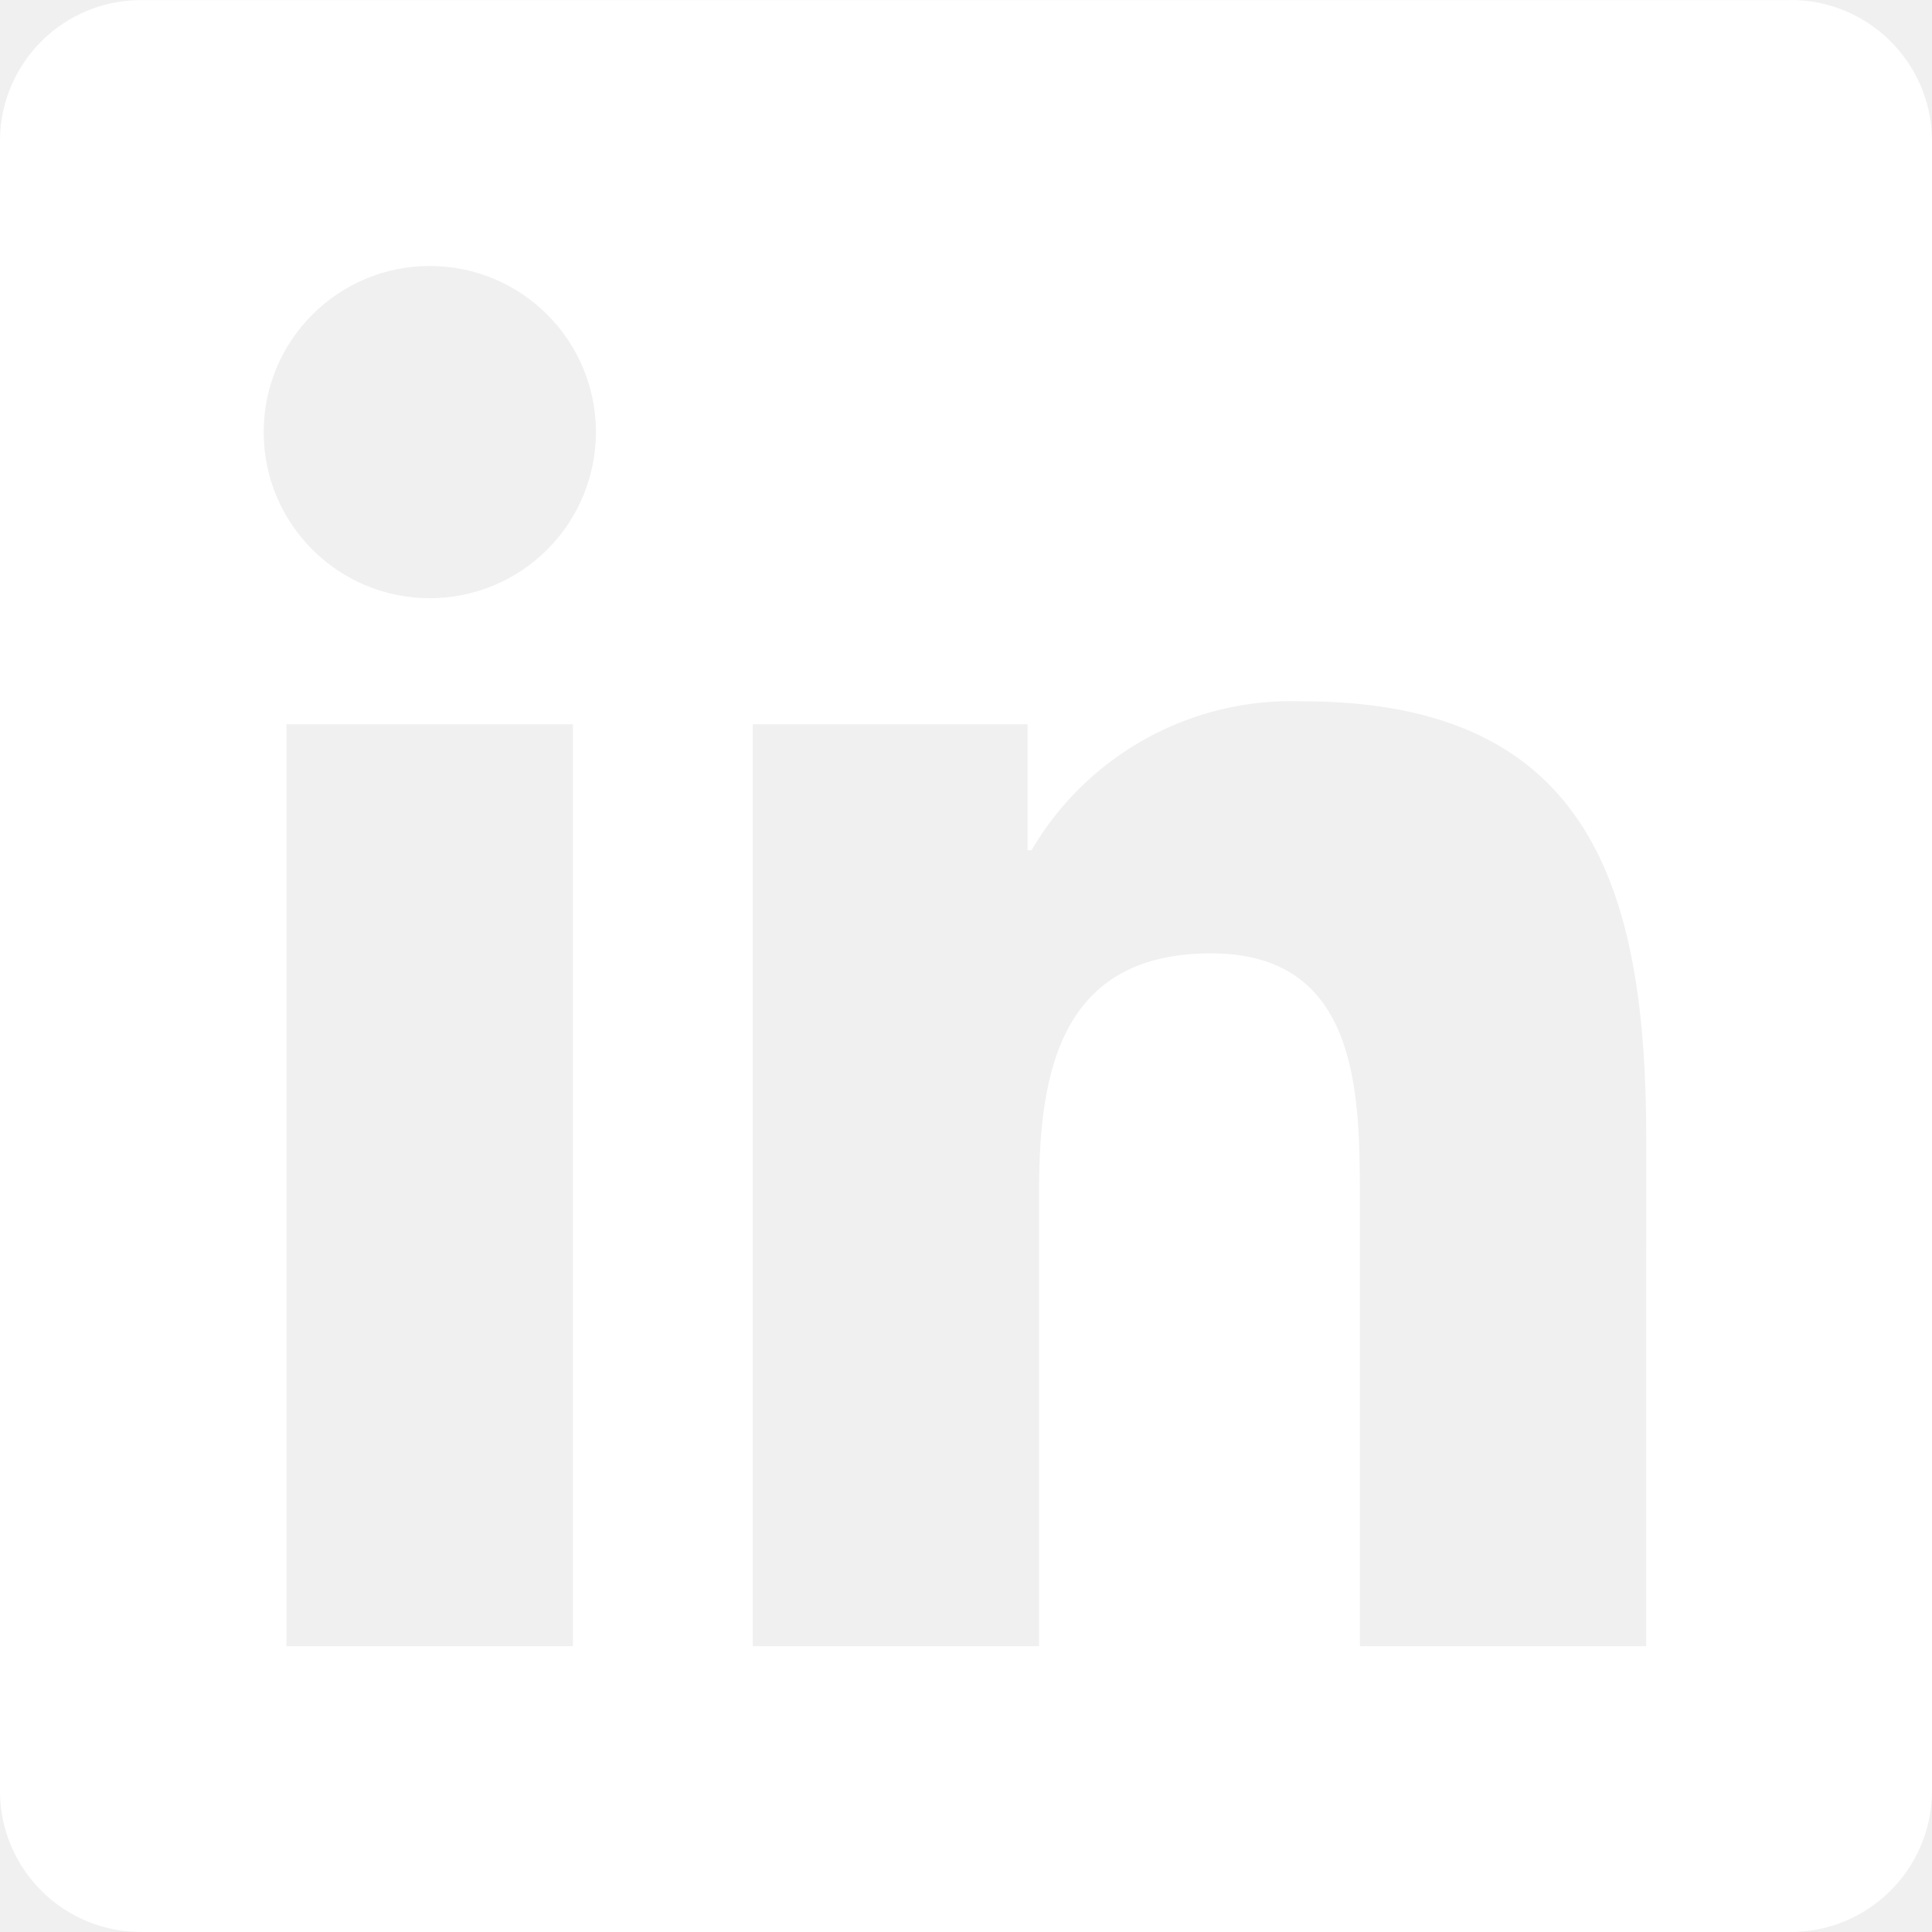
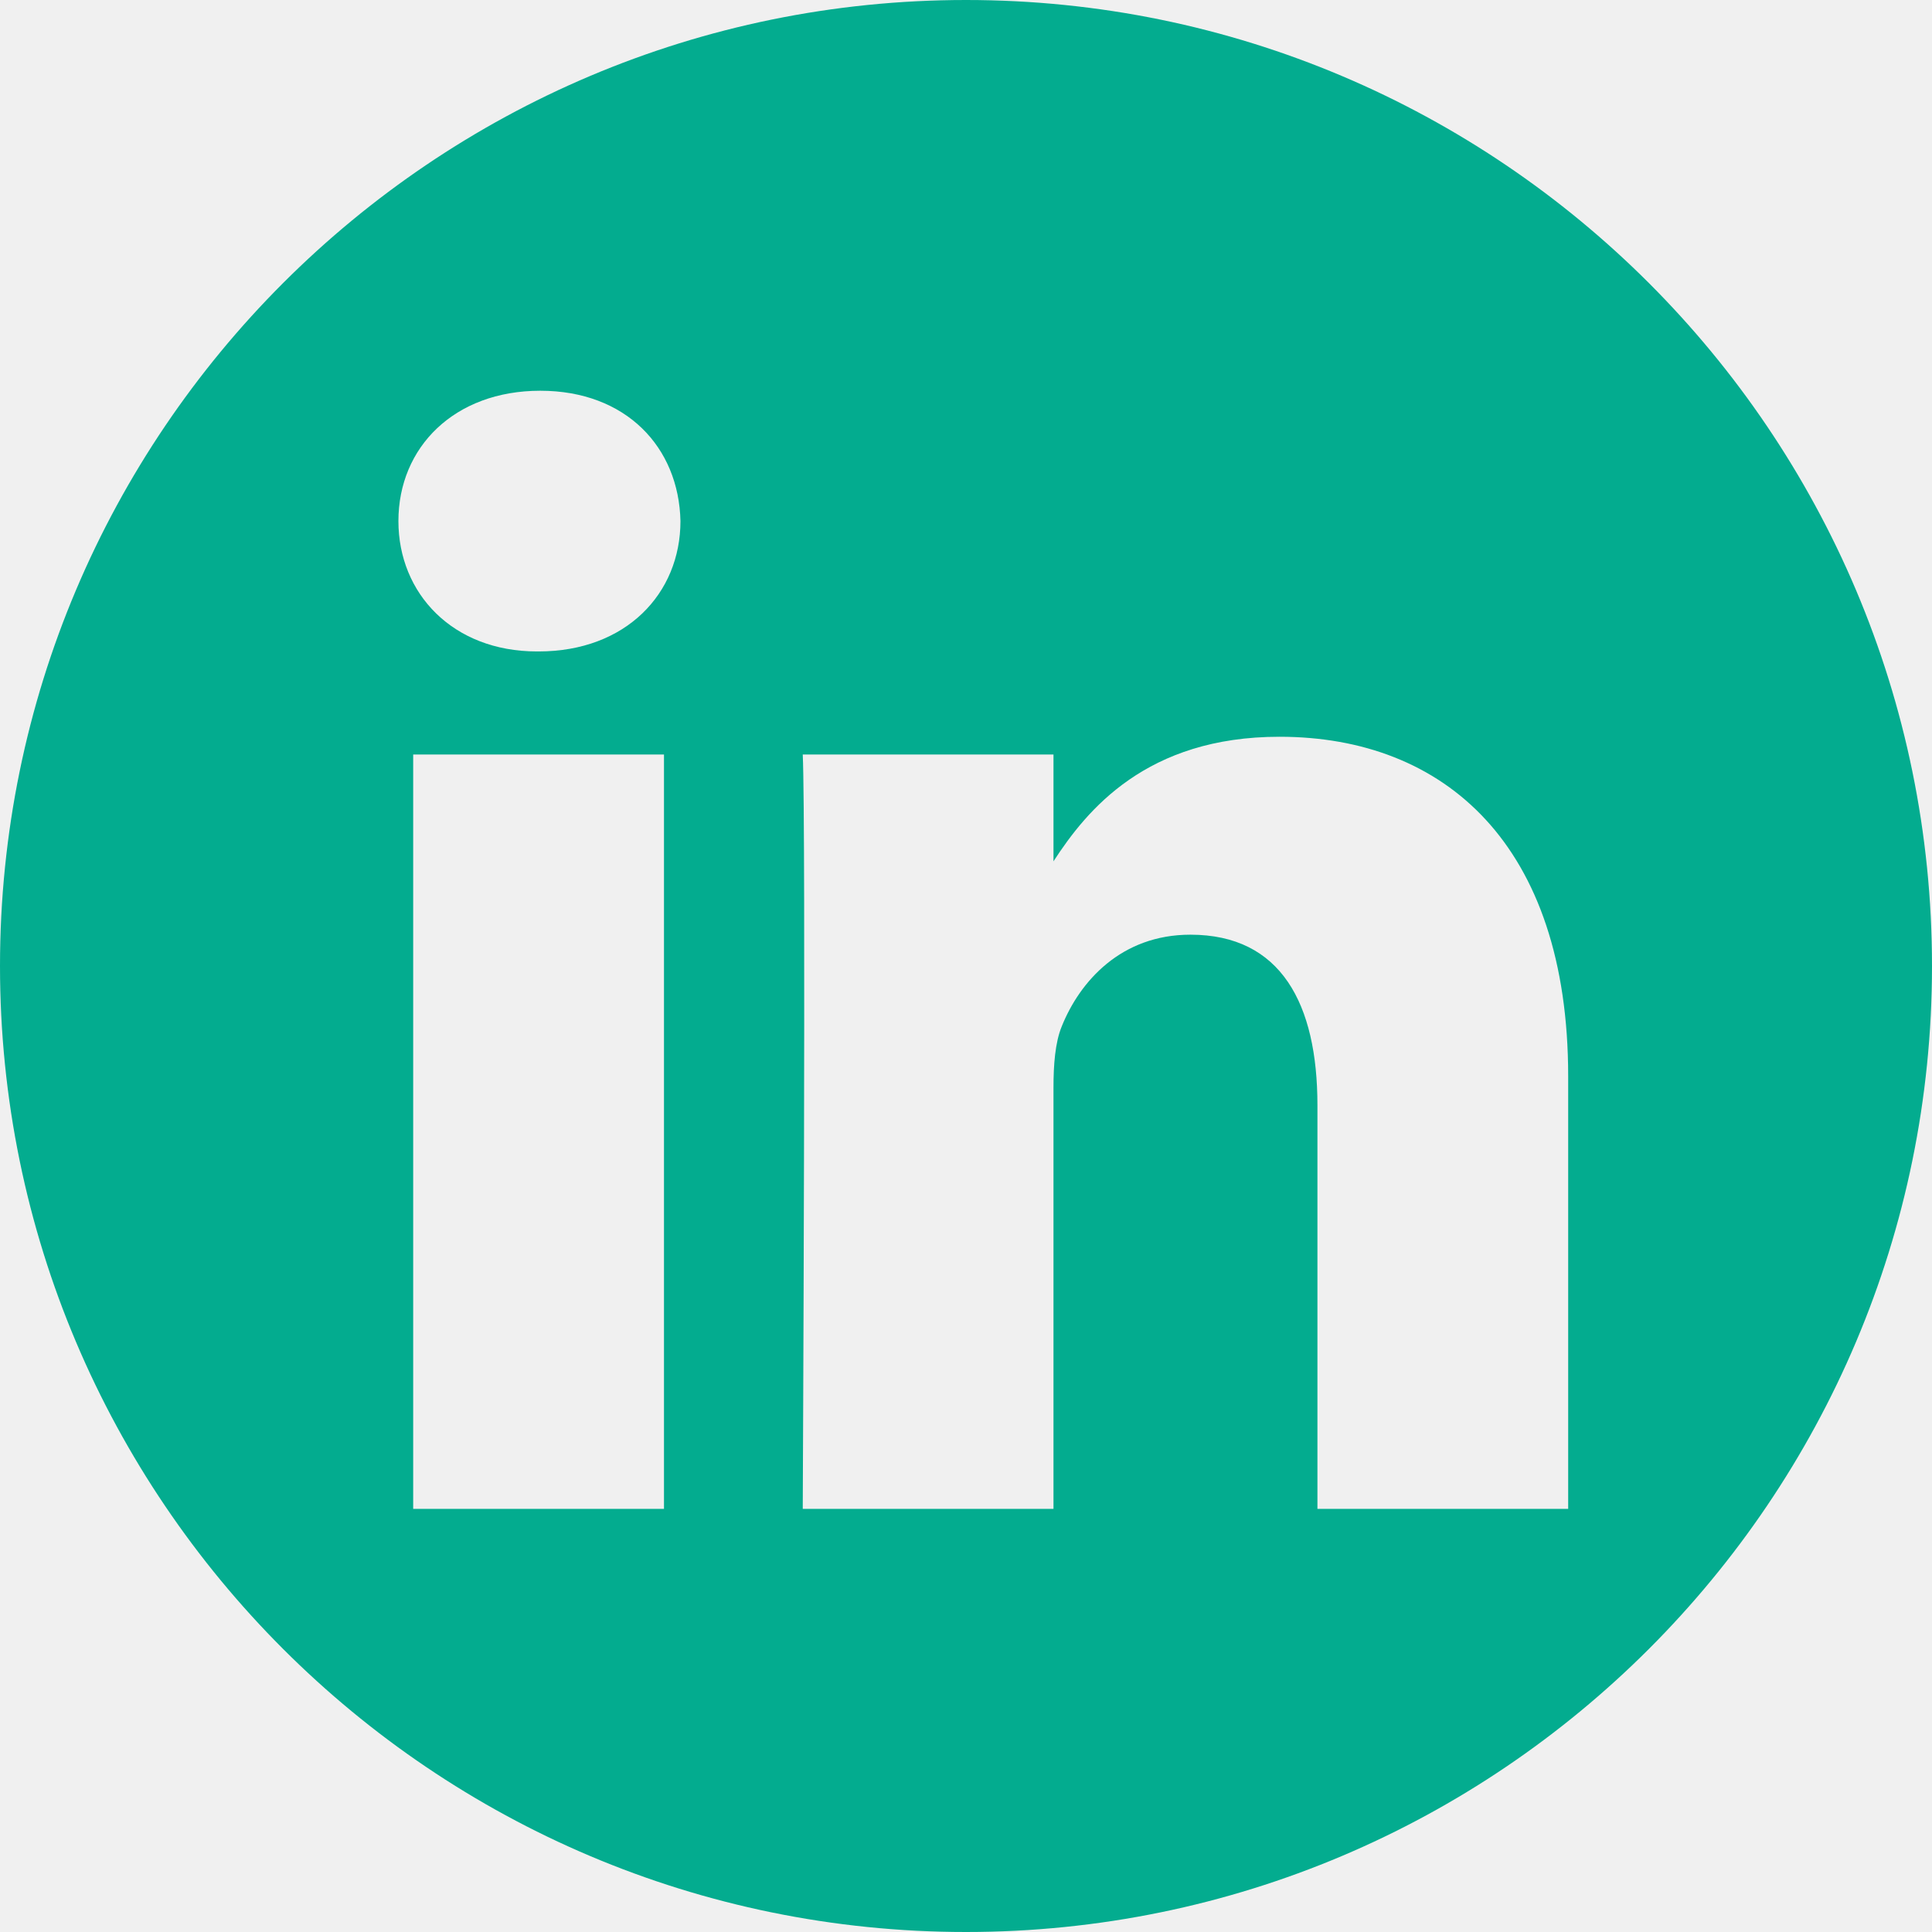
- <svg xmlns="http://www.w3.org/2000/svg" width="256px" height="256px" viewBox="0 0 256 256" version="1.1" preserveAspectRatio="xMidYMid">
-   <g>
-     <path d="M218.123,218.127 L180.192,218.127 L180.192,158.724 C180.192,144.559 179.939,126.324 160.464,126.324 C140.708,126.324 137.685,141.758 137.685,157.693 L137.685,218.123 L99.754,218.123 L99.754,95.967 L136.168,95.967 L136.168,112.661 L136.678,112.661 C144.103,99.965 157.909,92.382 172.606,92.928 C211.051,92.928 218.139,118.216 218.139,151.114 L218.123,218.127 Z M56.955,79.269 C44.798,79.271 34.941,69.417 34.939,57.26 C34.937,45.103 44.79,35.246 56.947,35.244 C69.104,35.241 78.961,45.095 78.963,57.252 C78.964,63.09 76.646,68.69 72.519,72.818 C68.391,76.947 62.793,79.267 56.955,79.269 M75.921,218.127 L37.95,218.127 L37.95,95.967 L75.921,95.967 L75.921,218.127 Z M237.033,0.018 L18.89,0.018 C8.58,-0.098 0.125,8.161 -0.001,18.471 L-0.001,237.524 C0.121,247.839 8.575,256.106 18.89,255.998 L237.033,255.998 C247.369,256.126 255.856,247.859 255.999,237.524 L255.999,18.455 C255.852,8.124 247.364,-0.134 237.033,0.001" fill="white" />
-   </g>
+ <svg xmlns="http://www.w3.org/2000/svg" height="100%" fill="#03ac8f" style="fill-rule:evenodd;clip-rule:evenodd;stroke-linejoin:round;stroke-miterlimit:2;" version="1.1" viewBox="0 0 512 512" width="100%" xml:space="preserve">
+   <path d="M256,0c141.29,0 256,114.71 256,256c0,141.29 -114.71,256 -256,256c-141.29,0 -256,-114.71 -256,-256c0,-141.29 114.71,-256 256,-256Zm-80.037,399.871l0,-199.921l-66.464,0l0,199.921l66.464,0Zm239.62,0l0,-114.646c0,-61.409 -32.787,-89.976 -76.509,-89.976c-35.255,0 -51.047,19.389 -59.889,33.007l0,-28.306l-66.447,0c0.881,18.757 0,199.921 0,199.921l66.446,0l0,-111.65c0,-5.976 0.43,-11.95 2.191,-16.221c4.795,-11.935 15.737,-24.299 34.095,-24.299c24.034,0 33.663,18.34 33.663,45.204l0,106.966l66.45,0Zm-272.403,-296.321c-22.74,0 -37.597,14.95 -37.597,34.545c0,19.182 14.405,34.544 36.717,34.544l0.429,0c23.175,0 37.6,-15.362 37.6,-34.544c-0.43,-19.595 -14.424,-34.545 -37.149,-34.545Z" />
</svg>
